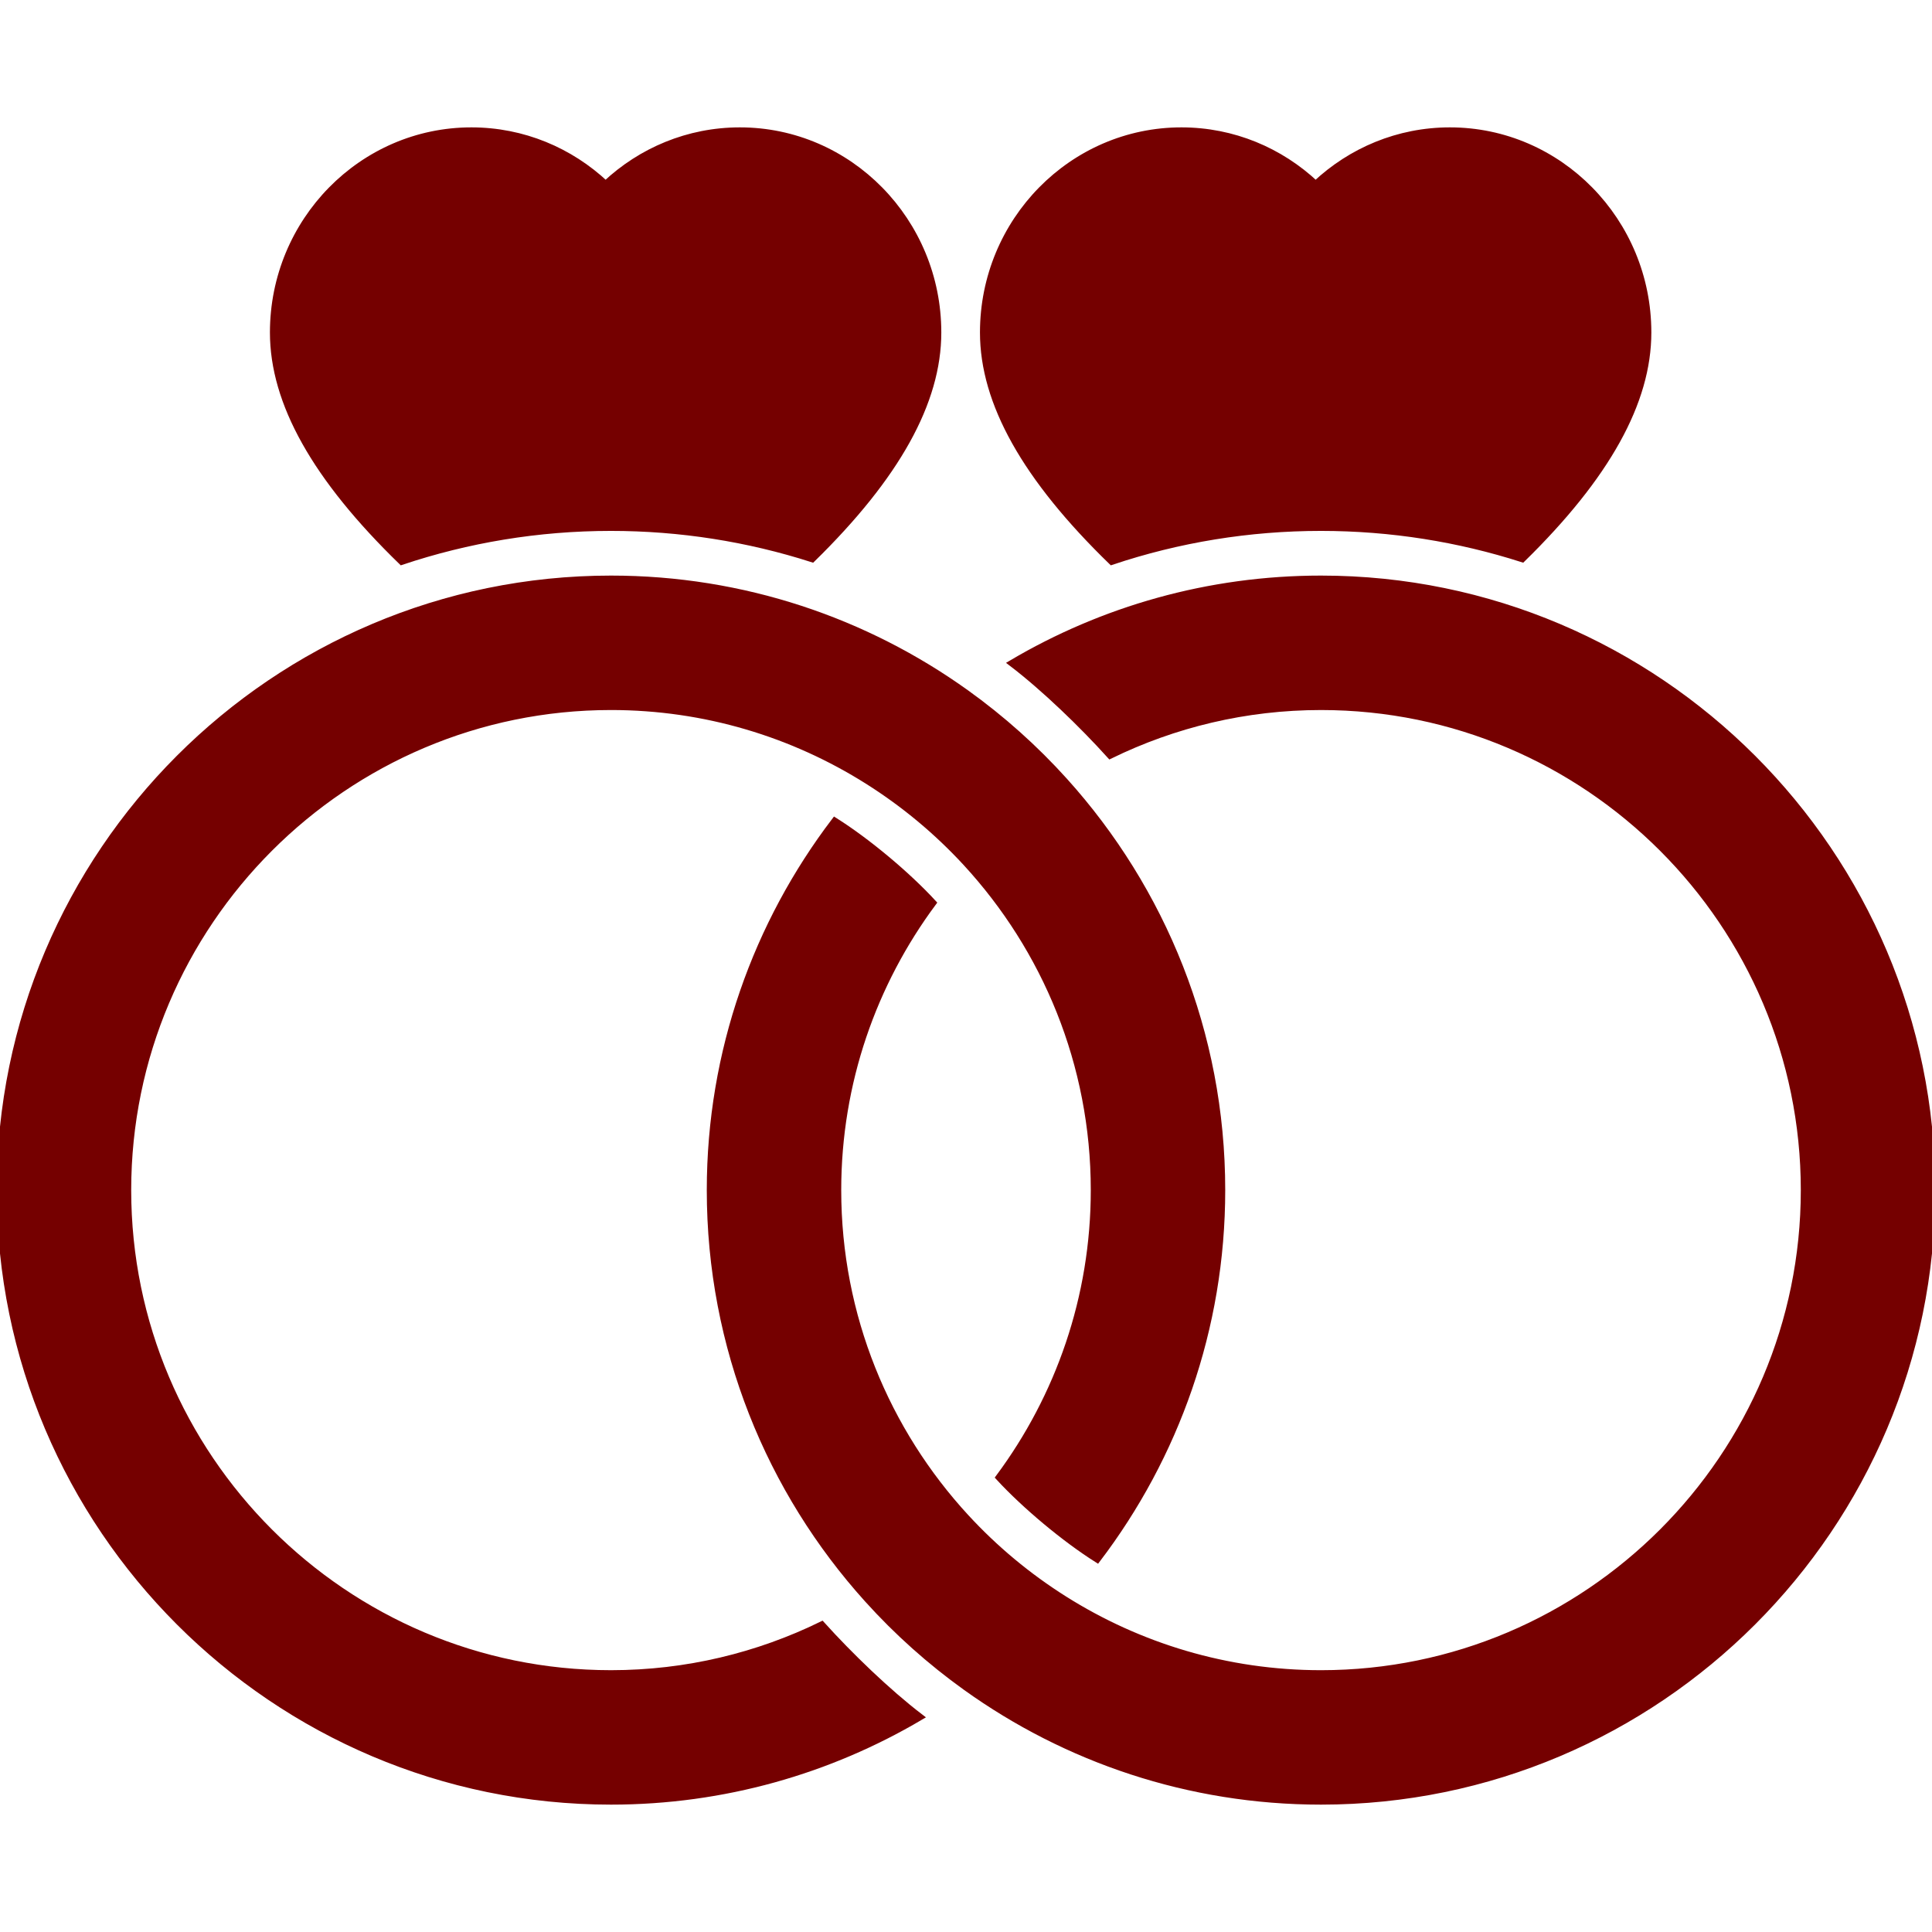
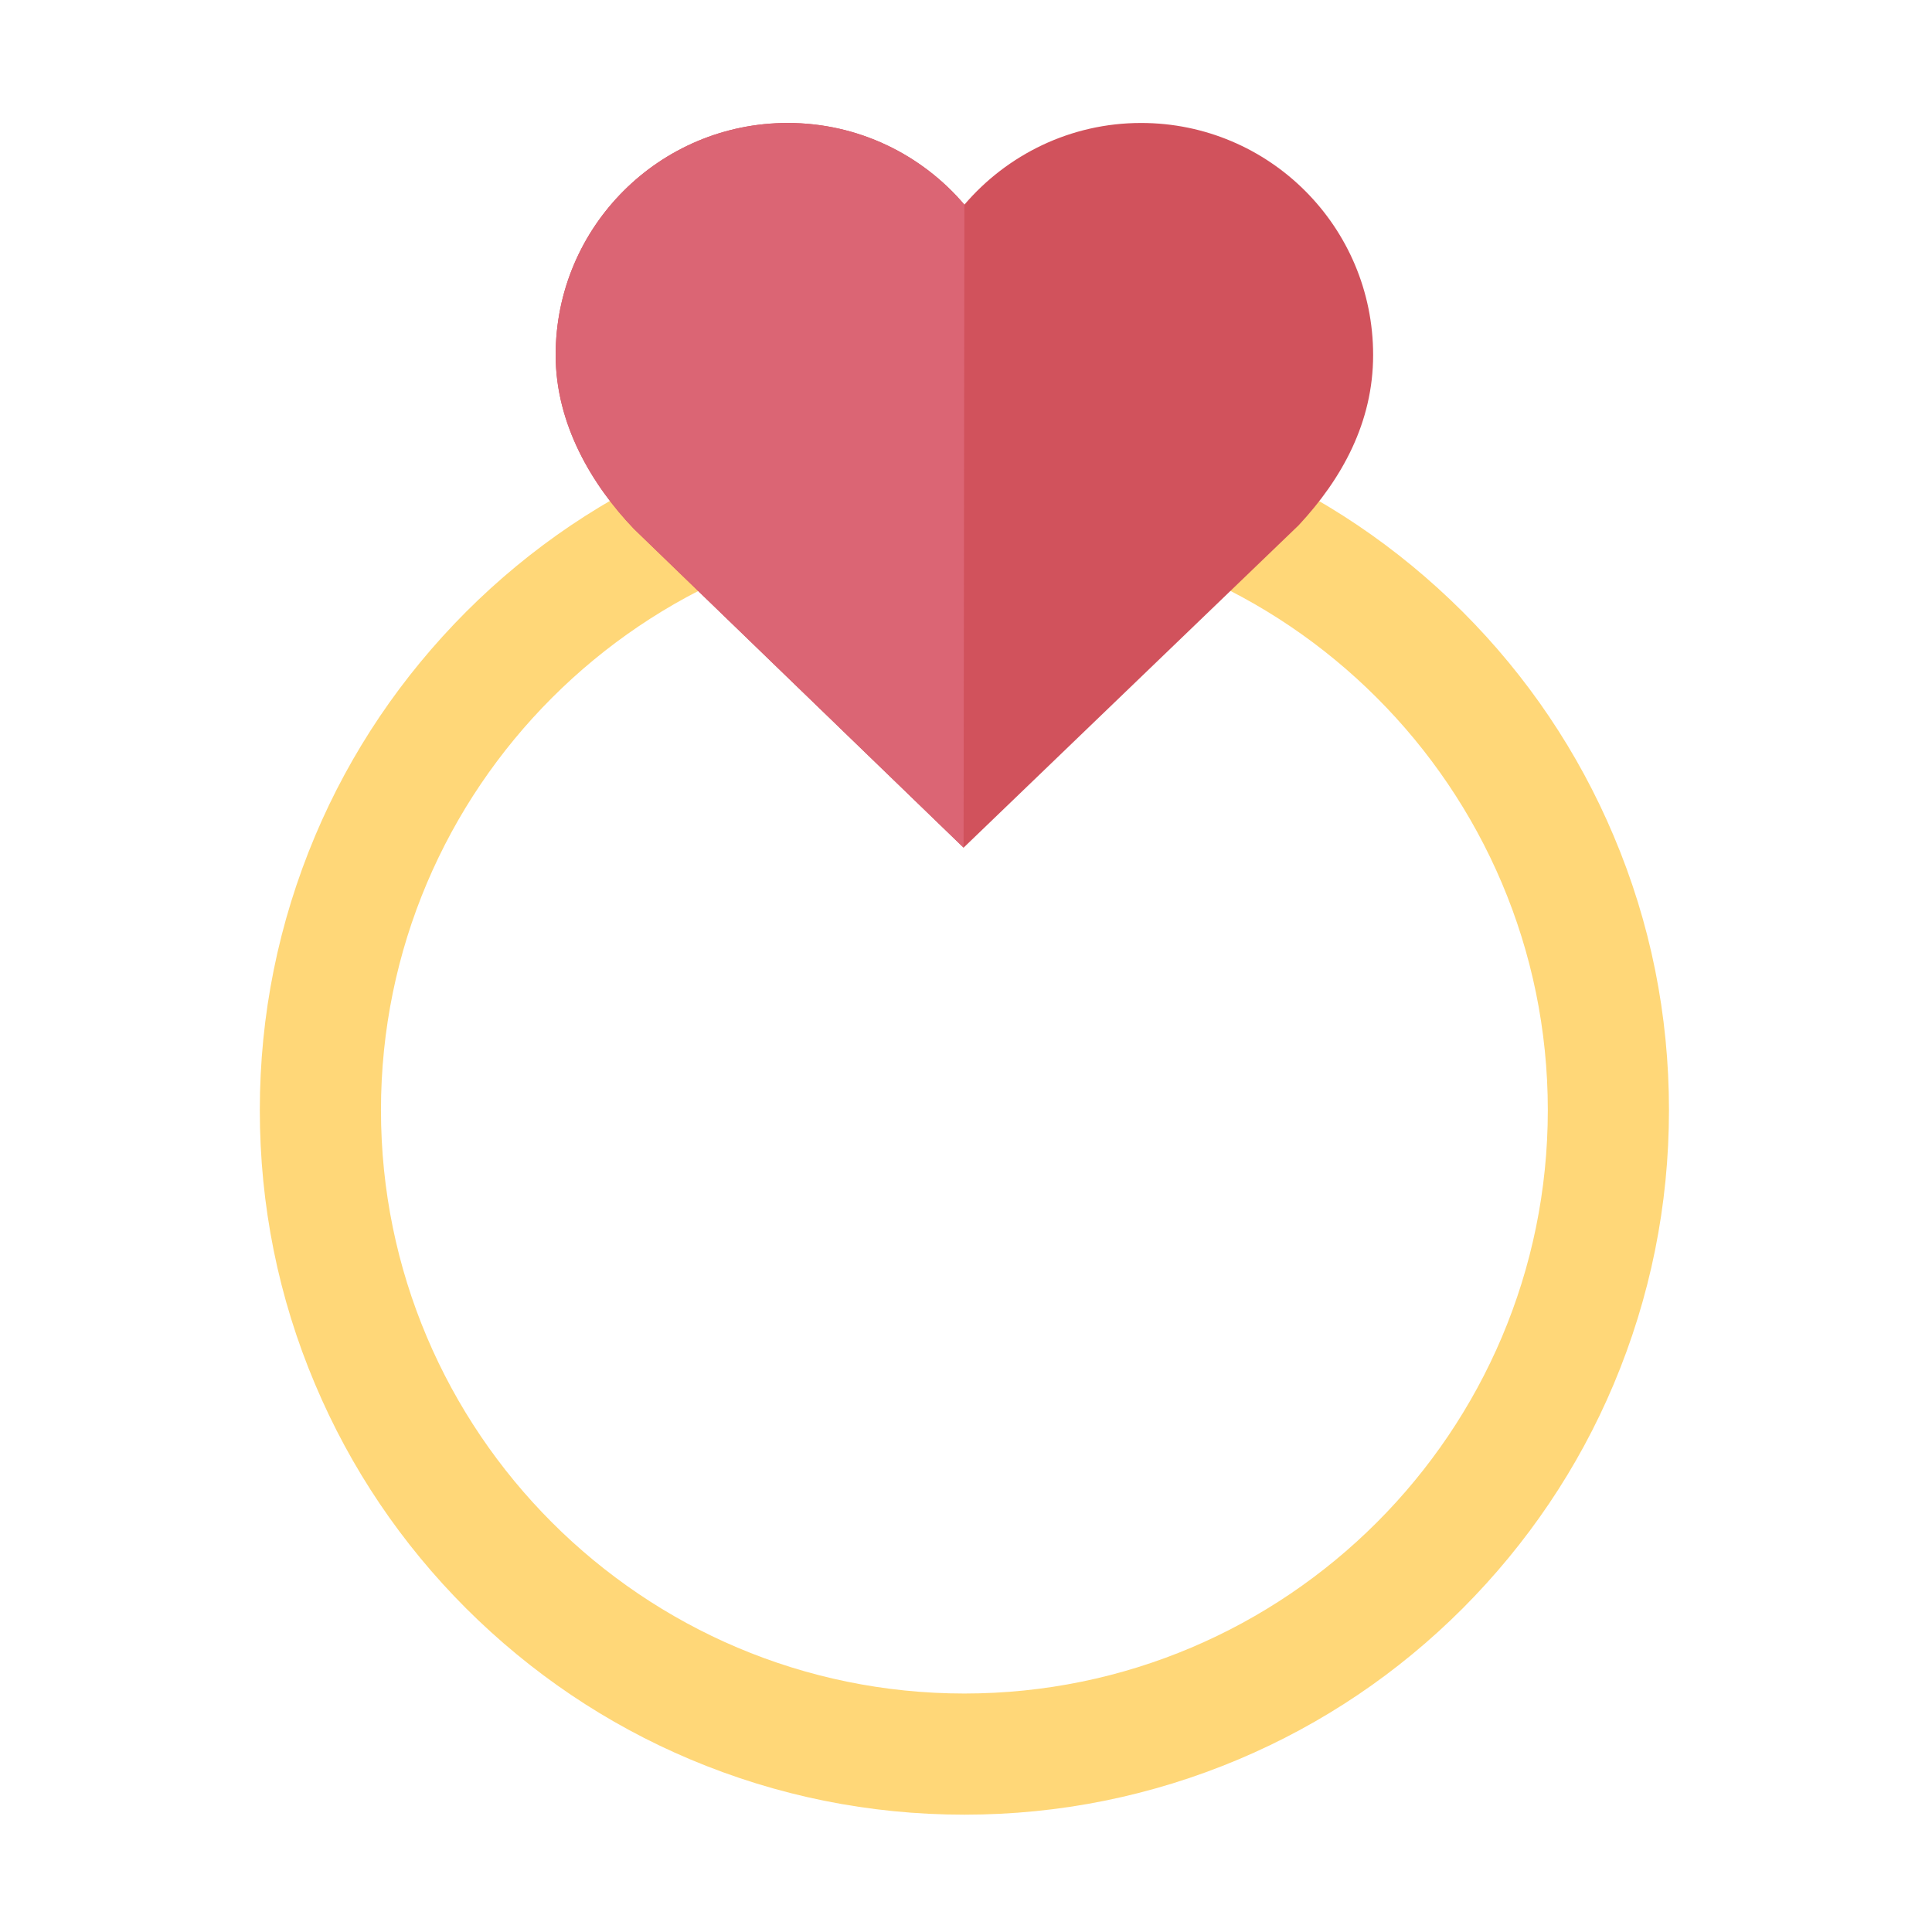
- <svg xmlns="http://www.w3.org/2000/svg" fill="#750000" height="200px" width="200px" version="1.1" viewBox="0 0 297 297" enable-background="new 0 0 297 297" stroke="#750000">
+ <svg xmlns="http://www.w3.org/2000/svg" viewBox="0 0 1024 1024" class="icon" version="1.1" fill="#000000">
  <g id="SVGRepo_bgCarrier" stroke-width="0" />
  <g id="SVGRepo_tracerCarrier" stroke-linecap="round" stroke-linejoin="round" />
  <g id="SVGRepo_iconCarrier">
-     <g>
-       <path d="m170.652,116.14c9.803-4.788 20.801-7.489 32.424-7.489 40.944,0 74.256,33.332 74.256,74.302 0,40.97-33.312,74.3-74.256,74.3-14.485,0-28.004-4.187-39.441-11.393-5.587-3.52-10.678-7.754-15.135-12.59-12.207-13.245-19.681-30.922-19.681-50.317 0-16.536 5.45-31.81 14.618-44.165-3.988-4.328-10.115-9.453-15.111-12.601-12.009,15.783-19.175,35.443-19.175,56.766 0,24.173 9.172,46.239 24.215,62.907 4.54,5.032 9.614,9.569 15.134,13.526 15.393,11.032 34.239,17.534 54.576,17.534 51.79,0 93.924-42.154 93.924-93.968 0-51.815-42.134-93.97-93.924-93.97-17.336,0-33.579,4.736-47.53,12.967 5.02,3.831 10.875,9.501 15.106,14.191z" />
-       <path d="m126.337,249.75c-9.801,4.79-20.789,7.502-32.411,7.502-40.945,0-74.257-33.33-74.257-74.3 0-40.97 33.312-74.302 74.257-74.302 14.484,0 28.003,4.188 39.44,11.393 5.588,3.52 10.678,7.756 15.134,12.59 12.208,13.246 19.682,30.924 19.682,50.319 0,16.536-5.45,31.81-14.62,44.162 3.986,4.326 10.125,9.459 15.123,12.608 12.008-15.784 19.165-35.449 19.165-56.771 0-24.173-9.172-46.241-24.215-62.909-4.54-5.031-9.614-9.569-15.135-13.526-15.392-11.032-34.238-17.534-54.574-17.534-51.791-2.84217e-14-93.926,42.155-93.926,93.97 0,51.813 42.135,93.968 93.926,93.968 17.333,0 33.572-4.742 47.523-12.971-5.019-3.832-10.884-9.513-15.112-14.199z" />
-       <path d="m170.889,86.336c10.282-3.442 21.112-5.221 32.188-5.221 10.787,0 21.186,1.693 30.95,4.818 12.98-12.713 19.329-24.144 19.329-34.82 0-17.112-13.668-31.033-30.468-31.033-7.952,0-15.203,3.12-20.635,8.22-5.432-5.1-12.683-8.22-20.636-8.22-16.801,0-30.47,13.921-30.47,31.033-2.84217e-14,10.789 6.486,22.35 19.742,35.223z" />
-       <path d="m61.739,86.336c10.121-3.384 20.942-5.221 32.186-5.221 10.632,0 21.034,1.646 30.946,4.821 12.982-12.713 19.333-24.147 19.333-34.823 0-17.112-13.668-31.033-30.468-31.033-7.952,0-15.203,3.12-20.635,8.22-5.433-5.1-12.683-8.22-20.636-8.22-16.801,0-30.47,13.921-30.47,31.033 0.002,10.789 6.487,22.35 19.744,35.223z" />
-     </g>
+     <path d="M 511.147 961.813 c -50.453 0 -99.307 -9.92 -145.387 -29.333 c -44.48 -18.773 -84.373 -45.76 -118.72 -80 c -34.24 -34.24 -61.227 -74.24 -80 -118.72 c -19.52 -46.08 -29.333 -94.933 -29.333 -145.387 c 0 -50.453 9.92 -99.307 29.333 -145.387 c 18.773 -44.48 45.76 -84.373 80 -118.72 c 34.24 -34.24 74.24 -61.227 118.72 -80 c 46.08 -19.52 94.933 -29.333 145.387 -29.333 c 50.453 0 99.307 9.92 145.387 29.333 c 44.48 18.773 84.373 45.76 118.72 80 c 34.24 34.24 61.227 74.24 80 118.72 c 19.52 46.08 29.333 94.933 29.333 145.387 c 0 50.453 -9.92 99.307 -29.333 145.387 c -18.773 44.48 -45.76 84.373 -80 118.72 c -34.24 34.24 -74.24 61.227 -118.72 80 c -46.08 19.413 -94.933 29.333 -145.387 29.333 Z m 0 -682.667 c -170.453 0 -309.227 138.667 -309.227 309.227 s 138.667 309.227 309.227 309.227 s 309.227 -138.667 309.227 -309.227 s -138.667 -309.227 -309.227 -309.227 Z" fill="#ffd778" />
+     <path d="M 294.507 188.16 c 0 -67.947 55.04 -122.987 122.987 -122.987 c 37.547 0 71.147 16.853 93.653 43.307 c 22.613 -26.453 56.213 -43.307 93.653 -43.307 c 67.947 0 122.987 55.04 122.987 122.987 c 0 35.627 -16.427 65.493 -39.467 90.24 L 510.72 449.28 L 336 280.32 c -22.187 -23.147 -41.493 -55.467 -41.493 -92.16 Z" fill="#d1525c" />
+     <path d="M 510.72 449.28 L 336 280.32 c -22.187 -23.147 -41.493 -55.467 -41.493 -92.16 c 0 -67.947 55.04 -122.987 122.987 -122.987 c 37.547 0 71.147 16.853 93.653 43.307 l -0.427 340.8 Z" fill="#db6574" />
  </g>
</svg>
